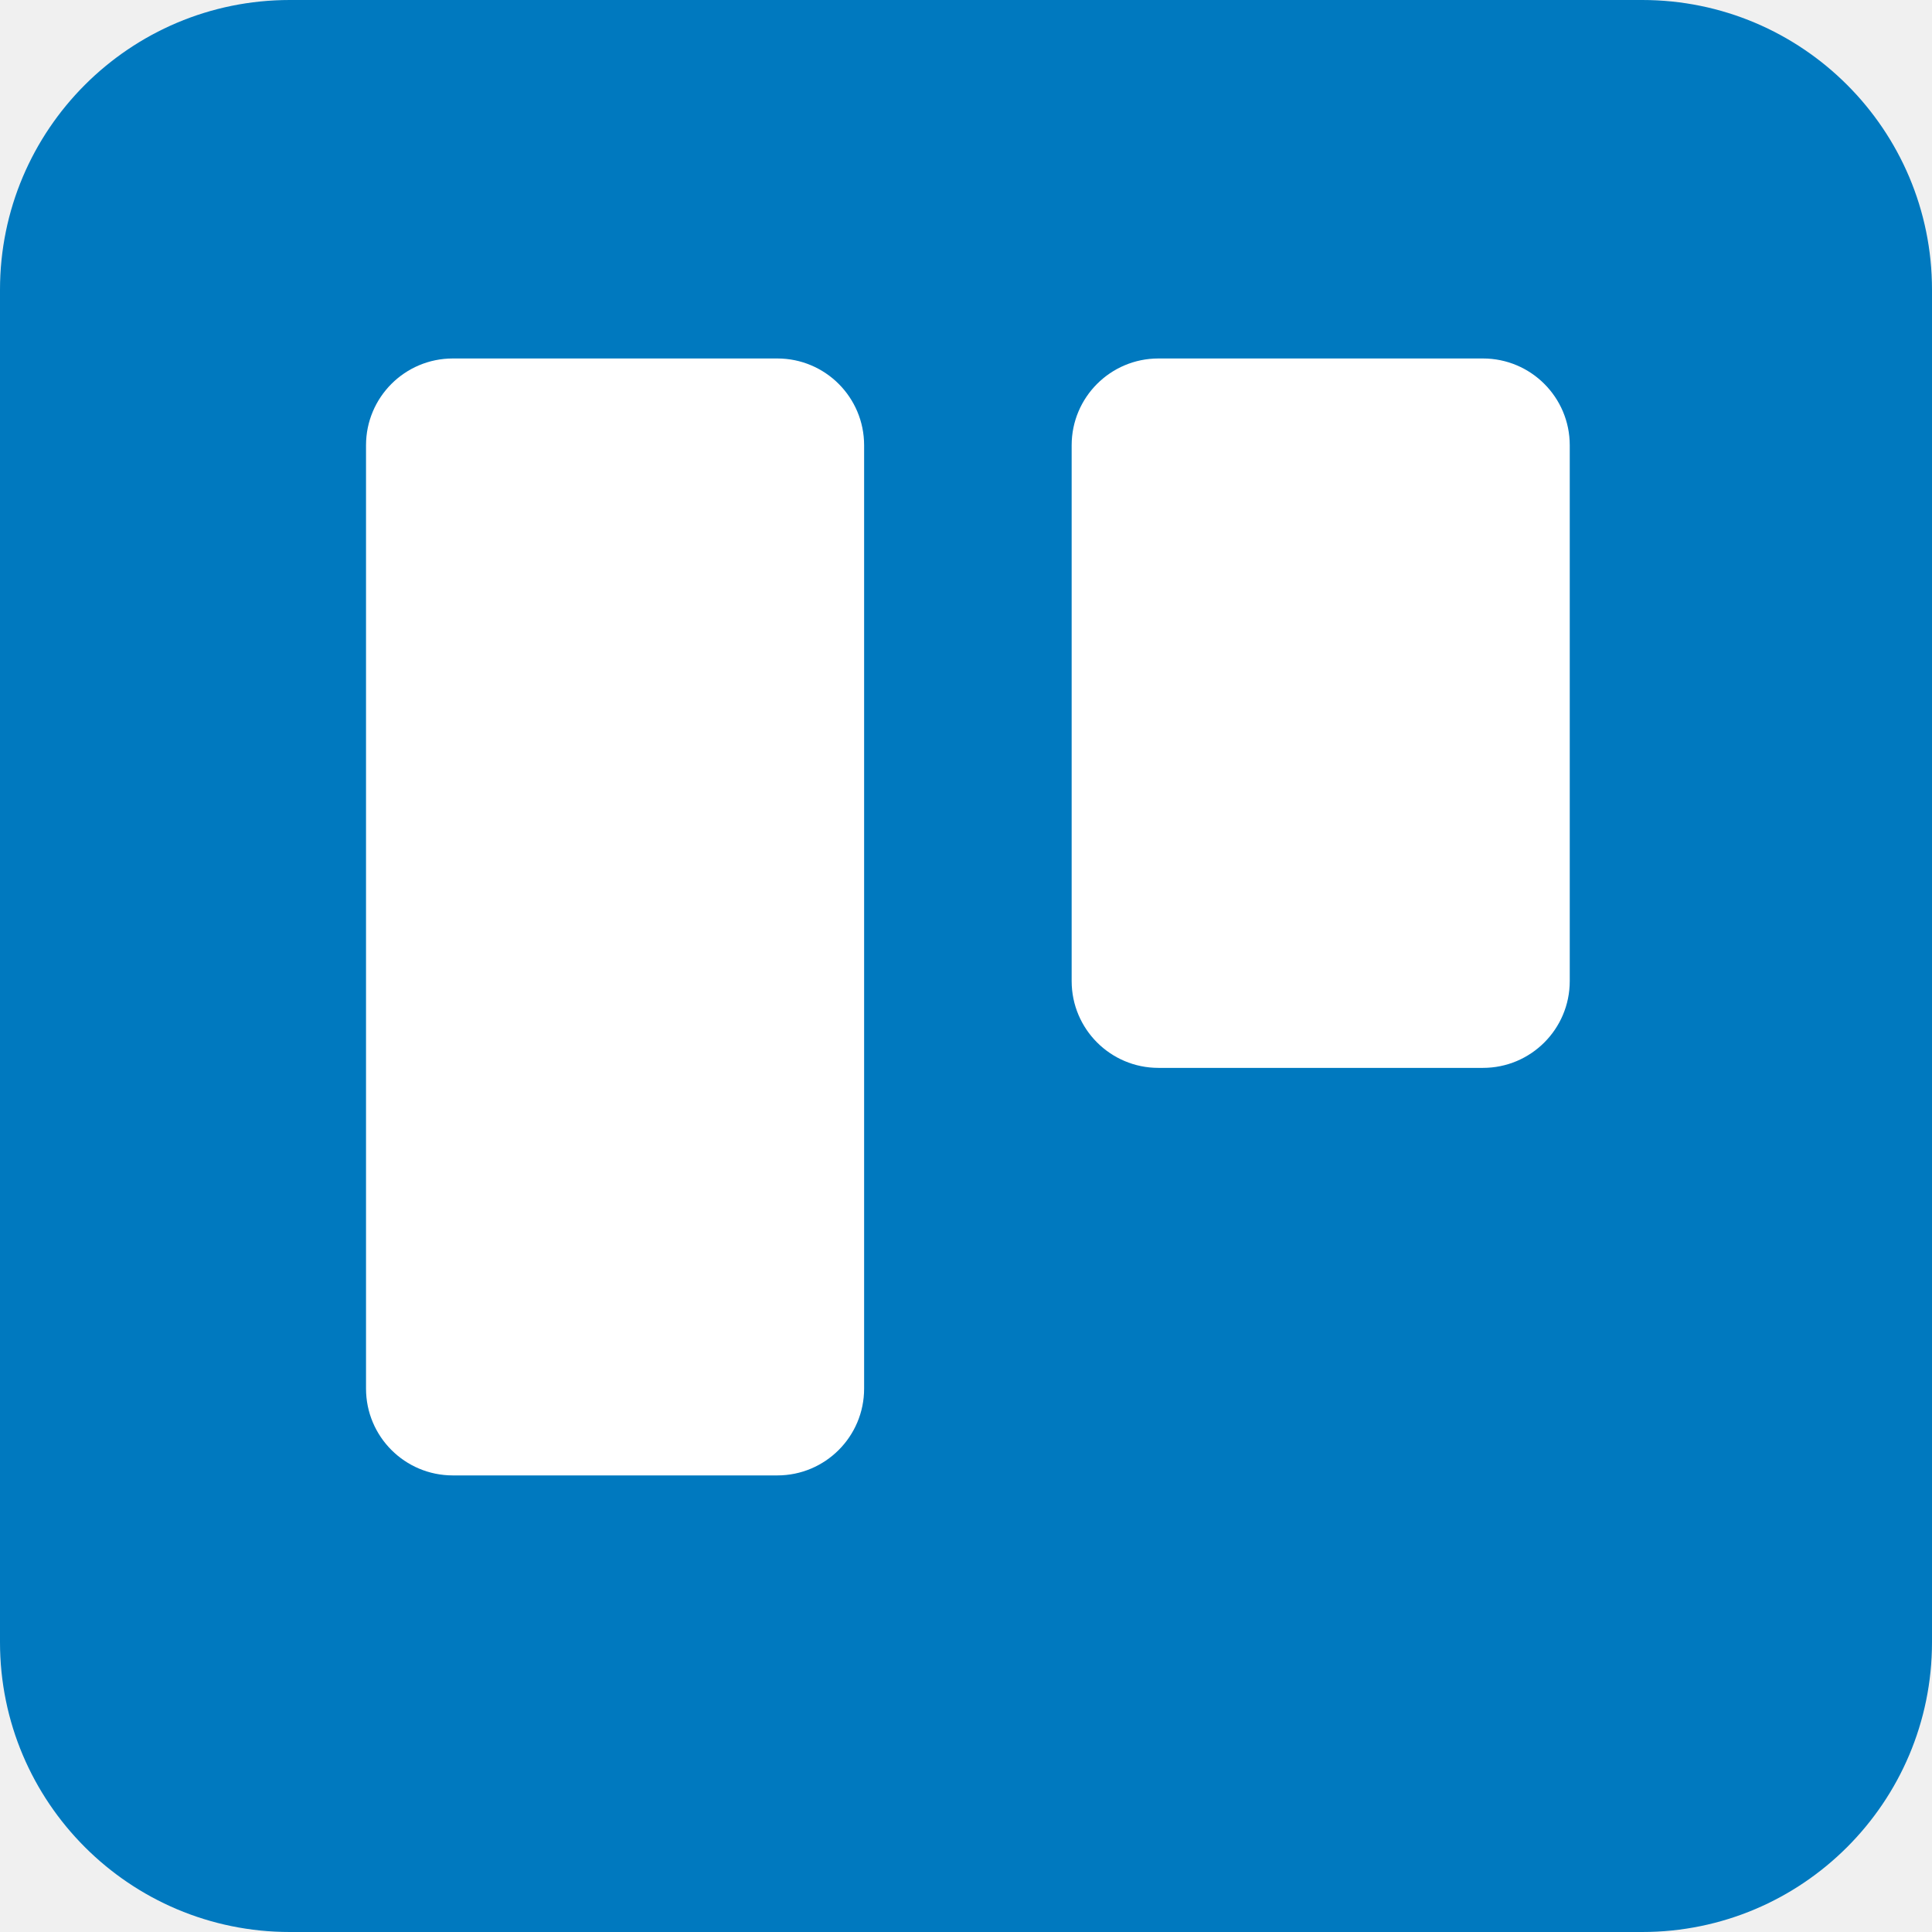
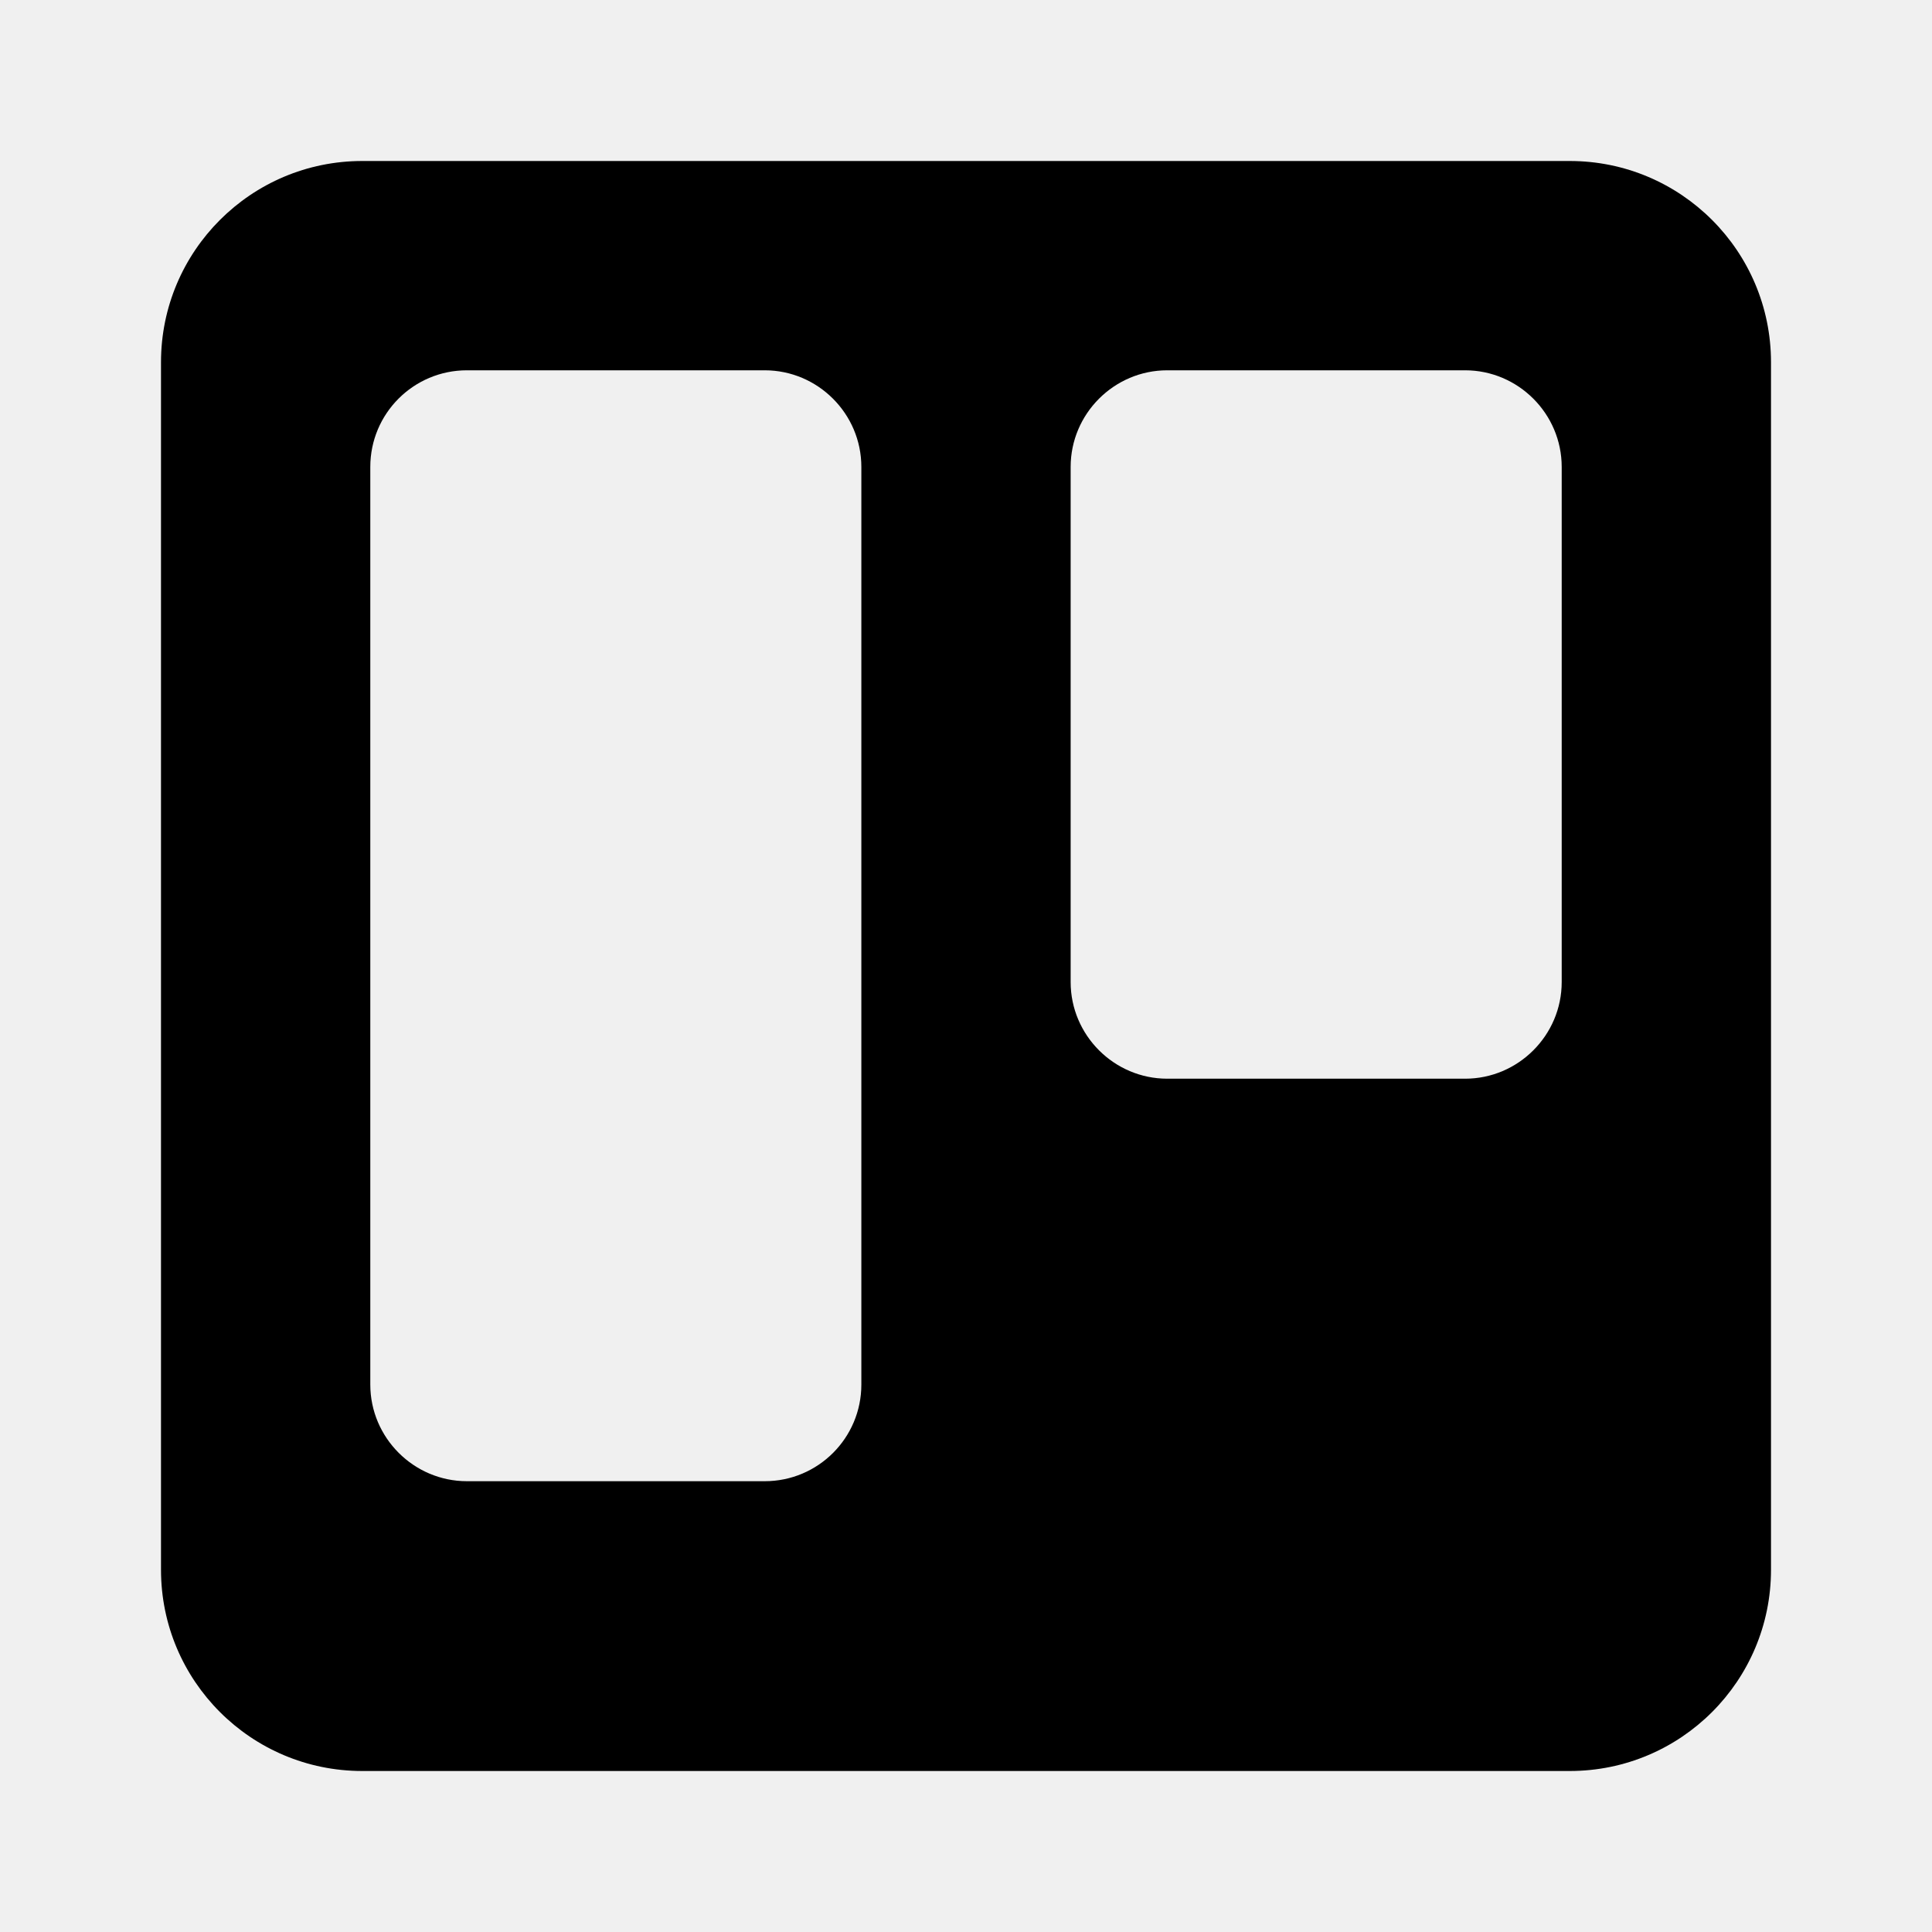
- <svg xmlns="http://www.w3.org/2000/svg" fill="#fff" height="512" width="512">
-   <rect fill="#0079bf" height="512" rx="15%" width="512" />
-   <rect height="188" rx="23" width="132" x="284" y="95" />
-   <rect height="296" rx="23" width="132" x="97" y="95" />
+ <svg xmlns="http://www.w3.org/2000/svg" width="1em" height="1em" viewBox="0 0 24 24">
+   <path fill="currentColor" d="M19.5 2h-15A2.5 2.5 0 0 0 2 4.5v15A2.5 2.5 0 0 0 4.5 22h15a2.5 2.5 0 0 0 2.5-2.5v-15A2.5 2.5 0 0 0 19.5 2m-8.8 15.2a1.2 1.2 0 0 1-1.2 1.2H5.8c-.66 0-1.2-.54-1.2-1.2V5.8a1.2 1.2 0 0 1 1.2-1.2h3.7c.66 0 1.2.54 1.2 1.2zm8.7-5c0 .66-.54 1.2-1.2 1.2h-3.7c-.66 0-1.2-.54-1.2-1.2V5.8c0-.66.54-1.2 1.2-1.2h3.7c.66 0 1.2.54 1.2 1.2z" />
</svg>
